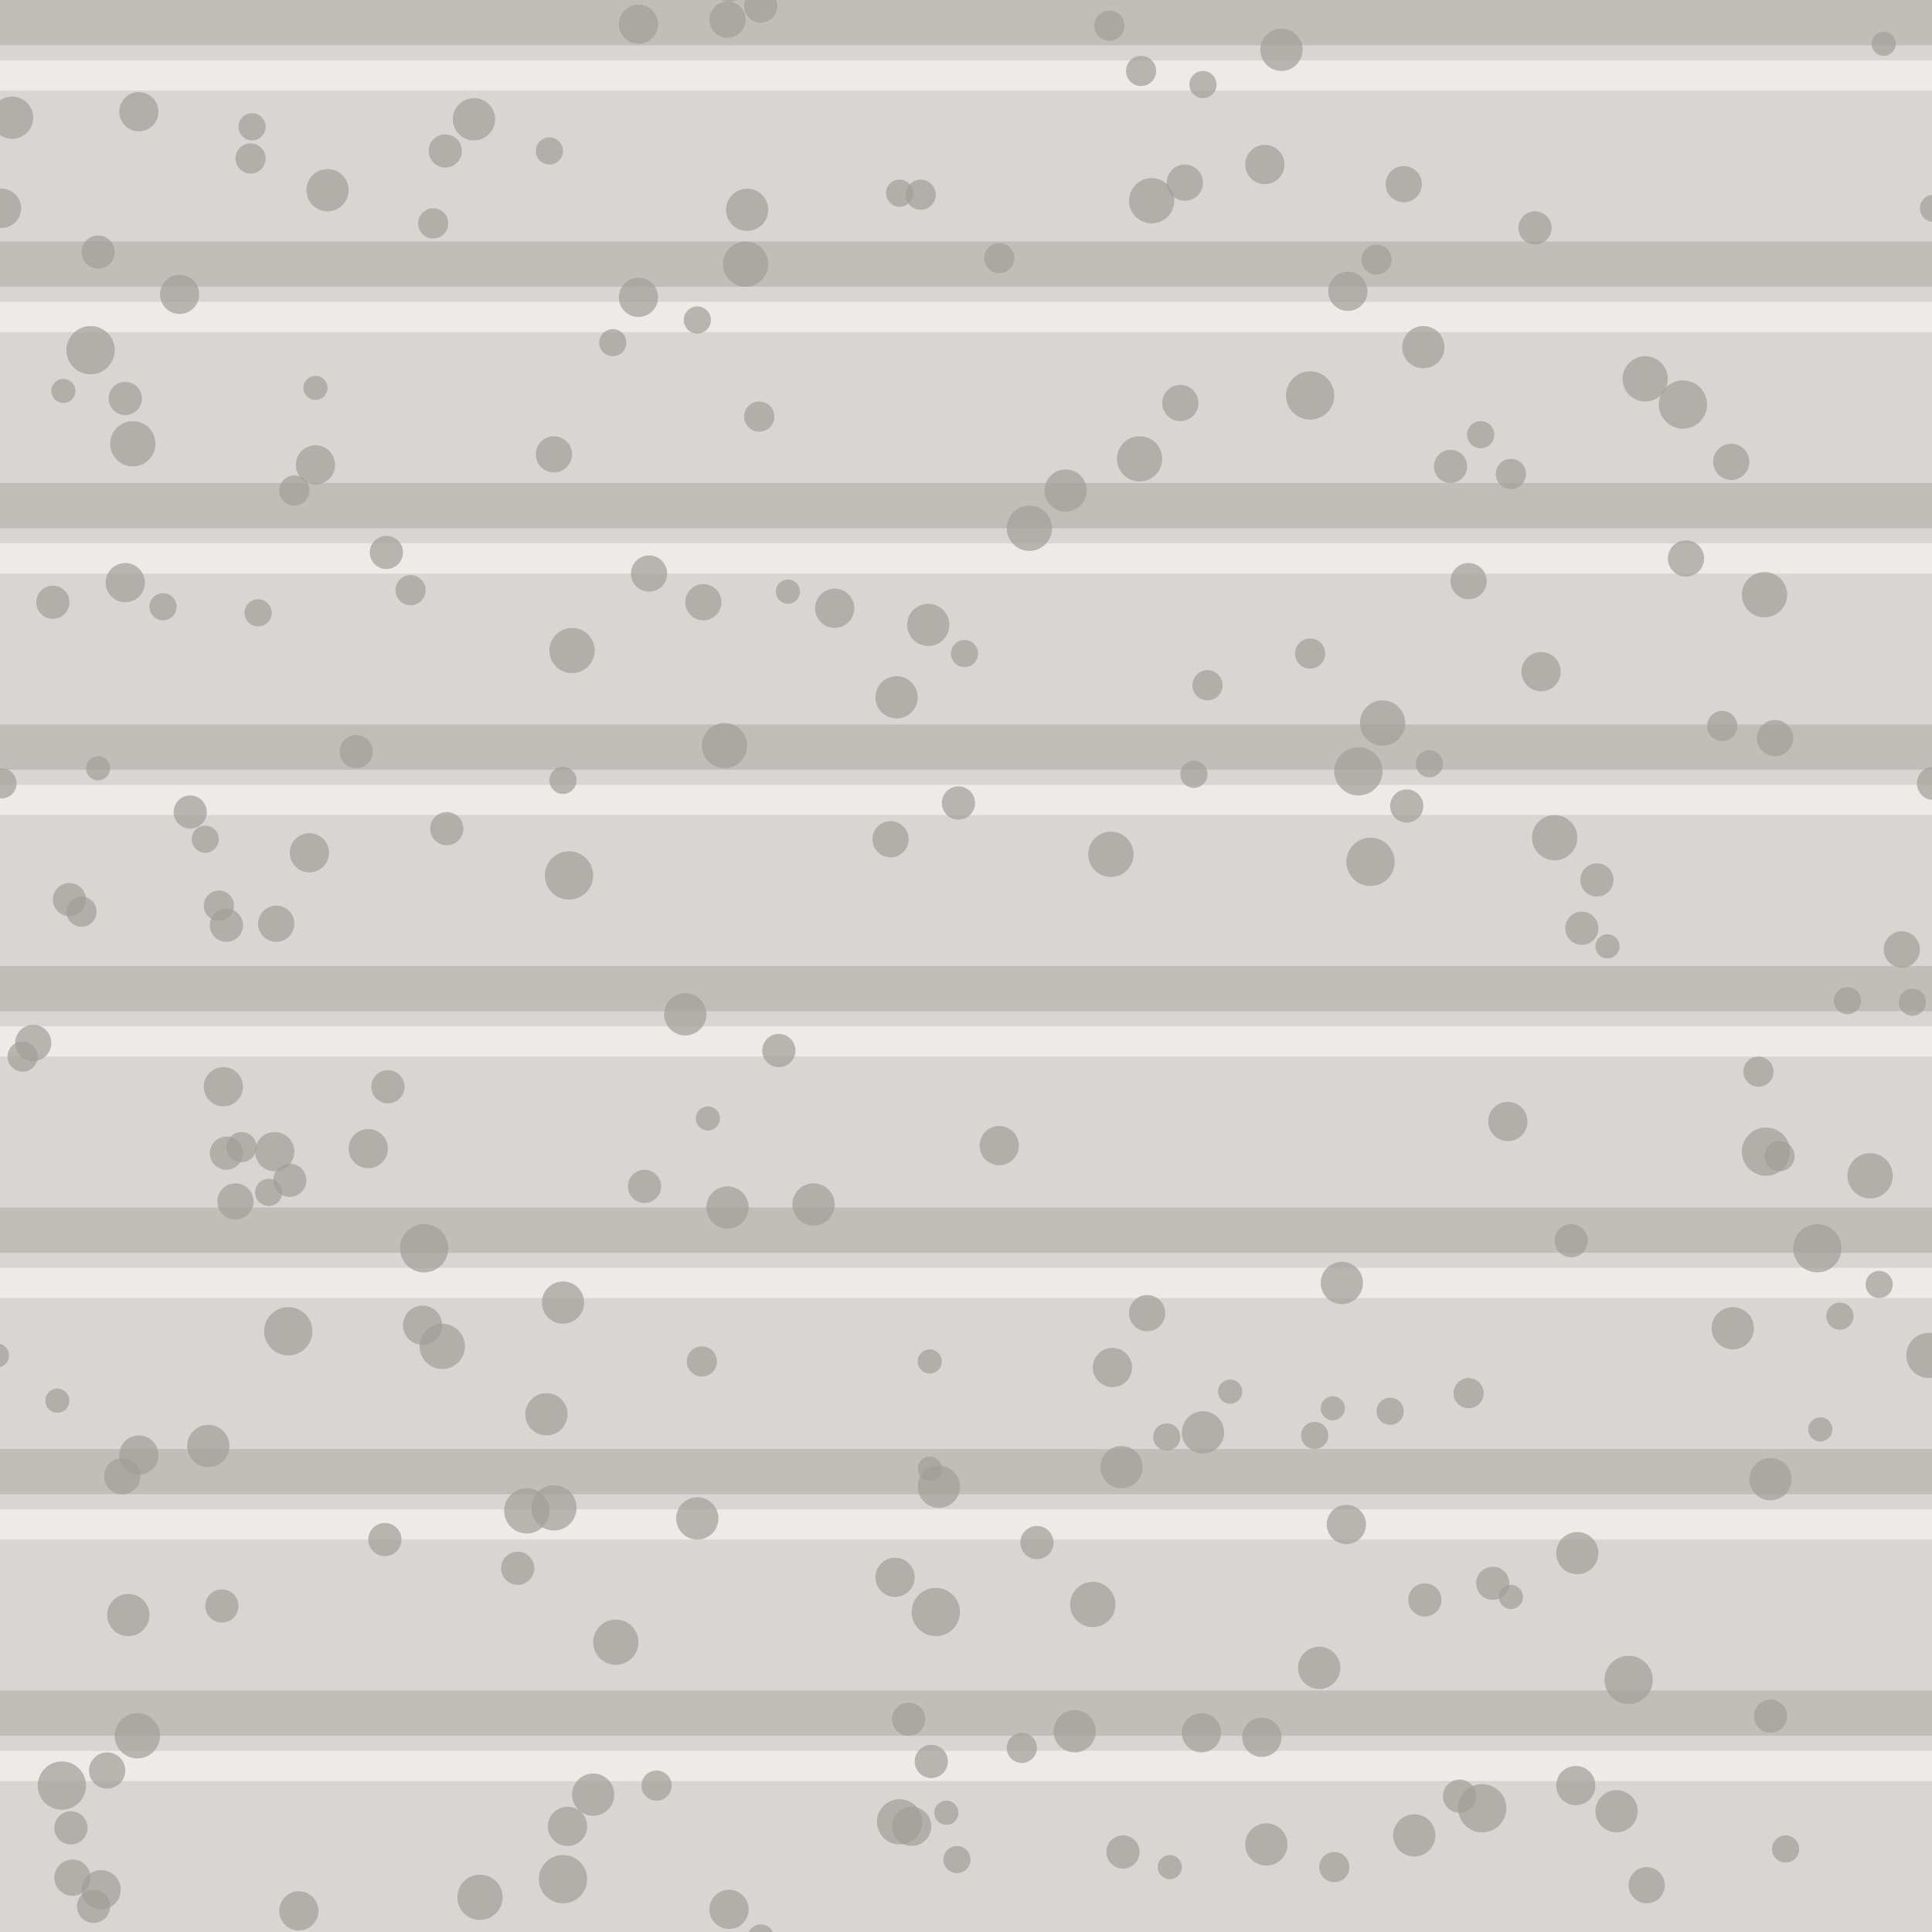
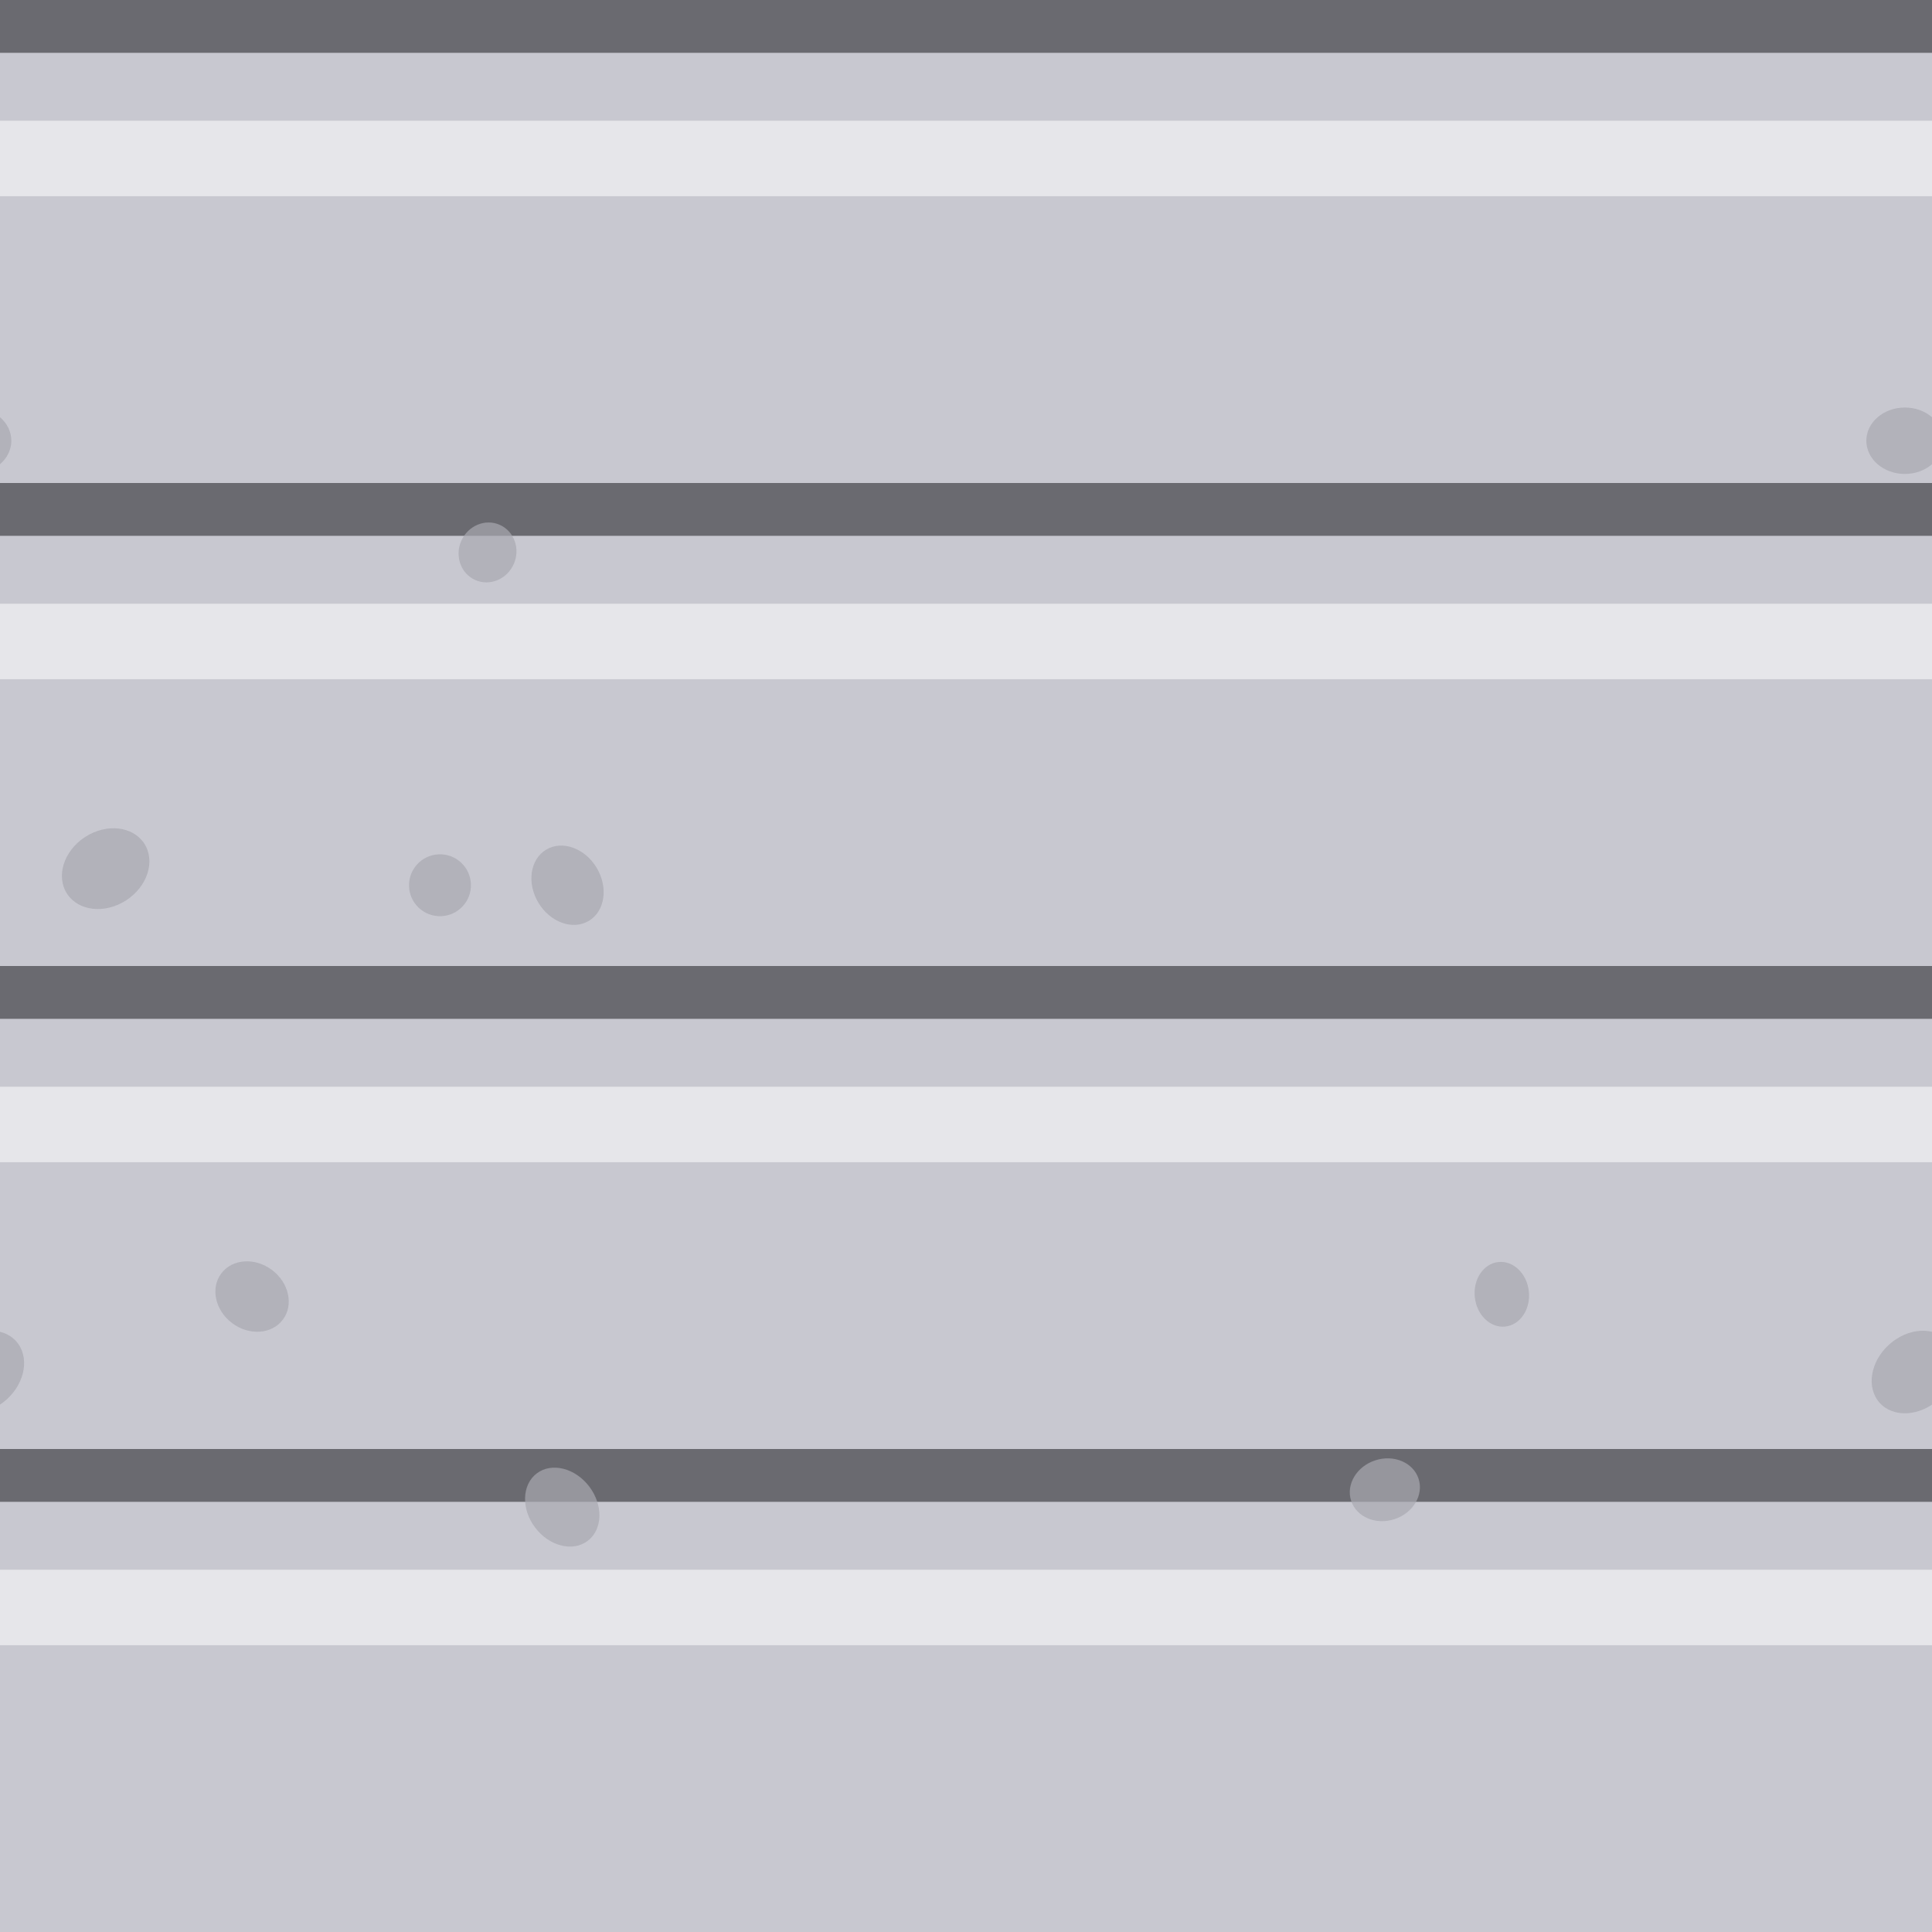
- <svg xmlns="http://www.w3.org/2000/svg" width="128" height="128" viewBox="0 0 128 128">
-   <rect width="128" height="128" fill="#d8d6d2" />
-   <rect x="0" y="0" width="128" height="3" fill="#b0aea8" opacity="0.6" />
-   <rect x="0" y="4" width="128" height="2" fill="#ffffff" opacity="0.5" />
-   <rect x="0" y="16" width="128" height="3" fill="#b0aea8" opacity="0.6" />
-   <rect x="0" y="20" width="128" height="2" fill="#ffffff" opacity="0.5" />
-   <rect x="0" y="32" width="128" height="3" fill="#b0aea8" opacity="0.6" />
-   <rect x="0" y="36" width="128" height="2" fill="#ffffff" opacity="0.5" />
-   <rect x="0" y="48" width="128" height="3" fill="#b0aea8" opacity="0.6" />
-   <rect x="0" y="52" width="128" height="2" fill="#ffffff" opacity="0.5" />
-   <rect x="0" y="64" width="128" height="3" fill="#b0aea8" opacity="0.6" />
-   <rect x="0" y="68" width="128" height="2" fill="#ffffff" opacity="0.5" />
-   <rect x="0" y="80" width="128" height="3" fill="#b0aea8" opacity="0.6" />
-   <rect x="0" y="84" width="128" height="2" fill="#ffffff" opacity="0.5" />
-   <rect x="0" y="96" width="128" height="3" fill="#b0aea8" opacity="0.6" />
-   <rect x="0" y="100" width="128" height="2" fill="#ffffff" opacity="0.5" />
-   <rect x="0" y="112" width="128" height="3" fill="#b0aea8" opacity="0.6" />
-   <rect x="0" y="116" width="128" height="2" fill="#ffffff" opacity="0.5" />
-   <circle cx="79.7" cy="94.9" r="1.4" fill="#a09e98" opacity="0.7" />
-   <circle cx="-7.4" cy="94.7" r="1.5" fill="#a09e98" opacity="0.7" />
-   <circle cx="120.6" cy="94.7" r="0.8" fill="#a09e98" opacity="0.7" />
-   <circle cx="59.6" cy="-7.3" r="1.3" fill="#a09e98" opacity="0.7" />
-   <circle cx="59.6" cy="120.7" r="1.5" fill="#a09e98" opacity="0.7" />
-   <circle cx="14.5" cy="60.0" r="1.0" fill="#a09e98" opacity="0.7" />
-   <circle cx="142.5" cy="60.0" r="1.2" fill="#a09e98" opacity="0.7" />
-   <circle cx="73.5" cy="1.7" r="1.0" fill="#a09e98" opacity="0.7" />
-   <circle cx="73.5" cy="129.7" r="1.0" fill="#a09e98" opacity="0.7" />
-   <circle cx="-10.7" cy="98.0" r="0.9" fill="#a09e98" opacity="0.7" />
-   <circle cx="117.3" cy="98.0" r="1.4" fill="#a09e98" opacity="0.7" />
-   <circle cx="17.8" cy="79.0" r="0.9" fill="#a09e98" opacity="0.7" />
-   <circle cx="145.8" cy="79.0" r="0.8" fill="#a09e98" opacity="0.7" />
-   <circle cx="-16.5" cy="26.8" r="1.0" fill="#a09e98" opacity="0.7" />
-   <circle cx="111.5" cy="26.8" r="1.6" fill="#a09e98" opacity="0.7" />
-   <circle cx="-16.3" cy="37.0" r="1.6" fill="#a09e98" opacity="0.7" />
-   <circle cx="111.7" cy="37.0" r="1.2" fill="#a09e98" opacity="0.7" />
-   <circle cx="86.8" cy="26.2" r="1.6" fill="#a09e98" opacity="0.7" />
-   <circle cx="88.4" cy="-4.3" r="1.5" fill="#a09e98" opacity="0.7" />
-   <circle cx="88.4" cy="123.7" r="1.0" fill="#a09e98" opacity="0.7" />
-   <circle cx="46.2" cy="21.2" r="0.9" fill="#a09e98" opacity="0.7" />
-   <circle cx="8.3" cy="38.6" r="1.3" fill="#a09e98" opacity="0.7" />
-   <circle cx="136.3" cy="38.6" r="0.8" fill="#a09e98" opacity="0.7" />
-   <circle cx="86.8" cy="43.3" r="1.0" fill="#a09e98" opacity="0.7" />
-   <circle cx="104.8" cy="61.5" r="1.1" fill="#a09e98" opacity="0.7" />
-   <circle cx="61.6" cy="90.2" r="0.8" fill="#a09e98" opacity="0.7" />
-   <circle cx="-3.2" cy="2.9" r="1.4" fill="#a09e98" opacity="0.7" />
-   <circle cx="-3.2" cy="130.9" r="1.5" fill="#a09e98" opacity="0.7" />
-   <circle cx="124.8" cy="2.9" r="0.8" fill="#a09e98" opacity="0.7" />
-   <circle cx="124.8" cy="130.9" r="1.4" fill="#a09e98" opacity="0.7" />
-   <circle cx="46.9" cy="74.1" r="0.8" fill="#a09e98" opacity="0.7" />
-   <circle cx="6.0" cy="23.2" r="1.6" fill="#a09e98" opacity="0.7" />
-   <circle cx="134.0" cy="23.2" r="1.0" fill="#a09e98" opacity="0.7" />
-   <circle cx="96.7" cy="-9.0" r="1.6" fill="#a09e98" opacity="0.7" />
-   <circle cx="96.7" cy="119.0" r="1.1" fill="#a09e98" opacity="0.7" />
-   <circle cx="45.4" cy="67.2" r="1.4" fill="#a09e98" opacity="0.7" />
-   <circle cx="13.8" cy="95.8" r="1.4" fill="#a09e98" opacity="0.7" />
-   <circle cx="141.8" cy="95.8" r="1.5" fill="#a09e98" opacity="0.7" />
-   <circle cx="4.7" cy="-6.9" r="0.9" fill="#a09e98" opacity="0.7" />
-   <circle cx="4.7" cy="121.1" r="1.1" fill="#a09e98" opacity="0.7" />
-   <circle cx="132.7" cy="-6.9" r="1.3" fill="#a09e98" opacity="0.7" />
-   <circle cx="132.7" cy="121.1" r="1.5" fill="#a09e98" opacity="0.7" />
-   <circle cx="43.5" cy="-9.7" r="1.2" fill="#a09e98" opacity="0.7" />
-   <circle cx="43.5" cy="118.3" r="1.0" fill="#a09e98" opacity="0.7" />
-   <circle cx="40.6" cy="22.7" r="0.9" fill="#a09e98" opacity="0.7" />
-   <circle cx="19.1" cy="88.2" r="1.6" fill="#a09e98" opacity="0.7" />
-   <circle cx="147.1" cy="88.2" r="0.9" fill="#a09e98" opacity="0.7" />
-   <circle cx="6.2" cy="-1.7" r="1.2" fill="#a09e98" opacity="0.7" />
-   <circle cx="6.2" cy="126.3" r="1.1" fill="#a09e98" opacity="0.7" />
-   <circle cx="134.2" cy="-1.7" r="1.0" fill="#a09e98" opacity="0.7" />
-   <circle cx="134.2" cy="126.3" r="1.3" fill="#a09e98" opacity="0.7" />
-   <circle cx="105.8" cy="58.3" r="1.1" fill="#a09e98" opacity="0.7" />
-   <circle cx="7.1" cy="-10.7" r="0.8" fill="#a09e98" opacity="0.7" />
-   <circle cx="7.1" cy="117.3" r="1.2" fill="#a09e98" opacity="0.7" />
-   <circle cx="135.1" cy="-10.7" r="1.5" fill="#a09e98" opacity="0.7" />
-   <circle cx="135.1" cy="117.3" r="0.9" fill="#a09e98" opacity="0.7" />
-   <circle cx="93.7" cy="-6.4" r="1.3" fill="#a09e98" opacity="0.7" />
-   <circle cx="93.7" cy="121.6" r="1.4" fill="#a09e98" opacity="0.7" />
-   <circle cx="13.6" cy="55.6" r="0.9" fill="#a09e98" opacity="0.7" />
-   <circle cx="141.6" cy="55.6" r="1.5" fill="#a09e98" opacity="0.7" />
-   <circle cx="37.7" cy="58.0" r="1.6" fill="#a09e98" opacity="0.7" />
-   <circle cx="-18.9" cy="-3.1" r="1.2" fill="#a09e98" opacity="0.7" />
-   <circle cx="-18.9" cy="124.9" r="1.2" fill="#a09e98" opacity="0.7" />
-   <circle cx="109.1" cy="-3.1" r="1.4" fill="#a09e98" opacity="0.7" />
-   <circle cx="109.1" cy="124.9" r="1.2" fill="#a09e98" opacity="0.7" />
-   <circle cx="37.3" cy="51.7" r="0.9" fill="#a09e98" opacity="0.7" />
-   <circle cx="48.3" cy="-1.5" r="1.6" fill="#a09e98" opacity="0.7" />
-   <circle cx="48.3" cy="126.5" r="1.3" fill="#a09e98" opacity="0.7" />
-   <circle cx="63.9" cy="43.3" r="0.9" fill="#a09e98" opacity="0.7" />
-   <circle cx="34.9" cy="100.1" r="1.5" fill="#a09e98" opacity="0.7" />
-   <circle cx="46.2" cy="100.6" r="1.4" fill="#a09e98" opacity="0.7" />
-   <circle cx="88.9" cy="85.0" r="1.4" fill="#a09e98" opacity="0.7" />
-   <circle cx="46.5" cy="90.2" r="1.0" fill="#a09e98" opacity="0.7" />
-   <circle cx="62.2" cy="98.5" r="1.4" fill="#a09e98" opacity="0.7" />
-   <circle cx="37.6" cy="-7.0" r="1.3" fill="#a09e98" opacity="0.7" />
-   <circle cx="37.6" cy="121.0" r="1.3" fill="#a09e98" opacity="0.7" />
-   <circle cx="1.5" cy="70.0" r="1.0" fill="#a09e98" opacity="0.7" />
-   <circle cx="129.5" cy="70.0" r="1.3" fill="#a09e98" opacity="0.7" />
-   <circle cx="59.3" cy="104.5" r="1.3" fill="#a09e98" opacity="0.7" />
-   <circle cx="102.1" cy="44.5" r="1.3" fill="#a09e98" opacity="0.7" />
-   <circle cx="94.4" cy="106.0" r="1.1" fill="#a09e98" opacity="0.7" />
-   <circle cx="107.9" cy="-16.7" r="1.4" fill="#a09e98" opacity="0.7" />
-   <circle cx="107.9" cy="111.3" r="1.6" fill="#a09e98" opacity="0.7" />
-   <circle cx="-5.6" cy="66.3" r="1.2" fill="#a09e98" opacity="0.7" />
-   <circle cx="122.4" cy="66.3" r="0.9" fill="#a09e98" opacity="0.7" />
-   <circle cx="107.1" cy="-8.0" r="1.2" fill="#a09e98" opacity="0.7" />
-   <circle cx="107.1" cy="120.0" r="1.4" fill="#a09e98" opacity="0.7" />
-   <circle cx="92.1" cy="93.5" r="0.9" fill="#a09e98" opacity="0.7" />
-   <circle cx="99.9" cy="74.3" r="1.3" fill="#a09e98" opacity="0.7" />
-   <circle cx="53.9" cy="79.8" r="1.4" fill="#a09e98" opacity="0.7" />
-   <circle cx="81.5" cy="92.2" r="0.8" fill="#a09e98" opacity="0.7" />
-   <circle cx="20.5" cy="56.5" r="1.3" fill="#a09e98" opacity="0.7" />
-   <circle cx="28.0" cy="87.8" r="1.3" fill="#a09e98" opacity="0.7" />
-   <circle cx="5.4" cy="60.4" r="1.0" fill="#a09e98" opacity="0.7" />
-   <circle cx="133.4" cy="60.4" r="0.8" fill="#a09e98" opacity="0.7" />
-   <circle cx="17.1" cy="40.6" r="0.9" fill="#a09e98" opacity="0.7" />
-   <circle cx="145.1" cy="40.6" r="1.0" fill="#a09e98" opacity="0.7" />
-   <circle cx="4.6" cy="59.6" r="1.1" fill="#a09e98" opacity="0.7" />
-   <circle cx="132.6" cy="59.6" r="1.3" fill="#a09e98" opacity="0.7" />
-   <circle cx="75.5" cy="30.4" r="1.5" fill="#a09e98" opacity="0.7" />
-   <circle cx="0.1" cy="51.9" r="1.0" fill="#a09e98" opacity="0.7" />
-   <circle cx="128.1" cy="51.9" r="1.1" fill="#a09e98" opacity="0.7" />
-   <circle cx="14.7" cy="106.4" r="1.1" fill="#a09e98" opacity="0.7" />
-   <circle cx="142.7" cy="106.4" r="0.8" fill="#a09e98" opacity="0.7" />
-   <circle cx="78.5" cy="12.1" r="1.2" fill="#a09e98" opacity="0.7" />
-   <circle cx="78.5" cy="140.1" r="1.1" fill="#a09e98" opacity="0.7" />
-   <circle cx="74.4" cy="-5.3" r="1.5" fill="#a09e98" opacity="0.7" />
-   <circle cx="74.4" cy="122.7" r="1.1" fill="#a09e98" opacity="0.7" />
-   <circle cx="104.1" cy="82.2" r="1.1" fill="#a09e98" opacity="0.7" />
-   <circle cx="18.2" cy="76.3" r="1.3" fill="#a09e98" opacity="0.7" />
-   <circle cx="146.2" cy="76.3" r="1.6" fill="#a09e98" opacity="0.7" />
-   <circle cx="-4.1" cy="77.9" r="1.1" fill="#a09e98" opacity="0.7" />
-   <circle cx="123.9" cy="77.9" r="1.5" fill="#a09e98" opacity="0.7" />
-   <circle cx="0.1" cy="13.8" r="1.3" fill="#a09e98" opacity="0.7" />
-   <circle cx="0.1" cy="141.8" r="1.3" fill="#a09e98" opacity="0.7" />
-   <circle cx="128.1" cy="13.8" r="0.9" fill="#a09e98" opacity="0.7" />
-   <circle cx="128.1" cy="141.8" r="1.3" fill="#a09e98" opacity="0.7" />
-   <circle cx="-13.9" cy="48.1" r="1.1" fill="#a09e98" opacity="0.7" />
-   <circle cx="114.1" cy="48.1" r="1.0" fill="#a09e98" opacity="0.7" />
-   <circle cx="37.3" cy="-3.5" r="1.1" fill="#a09e98" opacity="0.7" />
-   <circle cx="37.3" cy="124.5" r="1.6" fill="#a09e98" opacity="0.7" />
-   <circle cx="-11.0" cy="76.3" r="1.0" fill="#a09e98" opacity="0.7" />
-   <circle cx="117.0" cy="76.3" r="1.6" fill="#a09e98" opacity="0.7" />
-   <circle cx="63.5" cy="53.2" r="1.1" fill="#a09e98" opacity="0.7" />
-   <circle cx="-2.0" cy="62.9" r="1.0" fill="#a09e98" opacity="0.7" />
-   <circle cx="126.0" cy="62.9" r="1.2" fill="#a09e98" opacity="0.7" />
-   <circle cx="15.6" cy="79.6" r="1.2" fill="#a09e98" opacity="0.7" />
-   <circle cx="143.6" cy="79.6" r="1.0" fill="#a09e98" opacity="0.7" />
-   <circle cx="100.1" cy="105.8" r="0.8" fill="#a09e98" opacity="0.7" />
-   <circle cx="68.2" cy="35.0" r="1.5" fill="#a09e98" opacity="0.7" />
-   <circle cx="100.1" cy="31.4" r="1.0" fill="#a09e98" opacity="0.7" />
-   <circle cx="19.8" cy="-1.4" r="1.0" fill="#a09e98" opacity="0.7" />
-   <circle cx="19.8" cy="126.6" r="1.3" fill="#a09e98" opacity="0.7" />
-   <circle cx="147.8" cy="-1.4" r="1.2" fill="#a09e98" opacity="0.7" />
-   <circle cx="147.8" cy="126.6" r="1.3" fill="#a09e98" opacity="0.7" />
-   <circle cx="77.3" cy="95.2" r="0.9" fill="#a09e98" opacity="0.7" />
-   <circle cx="97.3" cy="38.5" r="1.2" fill="#a09e98" opacity="0.7" />
-   <circle cx="43.0" cy="38.0" r="1.2" fill="#a09e98" opacity="0.7" />
-   <circle cx="59.4" cy="46.2" r="1.4" fill="#a09e98" opacity="0.7" />
-   <circle cx="75.6" cy="4.7" r="1.0" fill="#a09e98" opacity="0.7" />
-   <circle cx="75.6" cy="132.7" r="1.2" fill="#a09e98" opacity="0.7" />
-   <circle cx="-10.7" cy="-14.3" r="1.2" fill="#a09e98" opacity="0.7" />
-   <circle cx="-10.7" cy="113.7" r="0.8" fill="#a09e98" opacity="0.7" />
-   <circle cx="117.3" cy="-14.3" r="1.4" fill="#a09e98" opacity="0.7" />
-   <circle cx="117.3" cy="113.7" r="1.1" fill="#a09e98" opacity="0.7" />
-   <circle cx="73.7" cy="90.6" r="1.3" fill="#a09e98" opacity="0.7" />
-   <circle cx="61.7" cy="-11.3" r="1.1" fill="#a09e98" opacity="0.7" />
-   <circle cx="61.7" cy="116.7" r="1.1" fill="#a09e98" opacity="0.7" />
-   <circle cx="-19.0" cy="25.1" r="1.0" fill="#a09e98" opacity="0.7" />
-   <circle cx="109.0" cy="25.1" r="1.5" fill="#a09e98" opacity="0.7" />
-   <circle cx="8.5" cy="107.0" r="1.4" fill="#a09e98" opacity="0.7" />
-   <circle cx="136.5" cy="107.0" r="1.1" fill="#a09e98" opacity="0.7" />
-   <circle cx="36.7" cy="99.9" r="1.5" fill="#a09e98" opacity="0.7" />
-   <circle cx="18.3" cy="61.2" r="1.2" fill="#a09e98" opacity="0.7" />
-   <circle cx="146.3" cy="61.2" r="1.2" fill="#a09e98" opacity="0.7" />
-   <circle cx="42.3" cy="19.7" r="1.3" fill="#a09e98" opacity="0.7" />
-   <circle cx="42.3" cy="147.7" r="1.4" fill="#a09e98" opacity="0.7" />
-   <circle cx="8.8" cy="29.4" r="1.5" fill="#a09e98" opacity="0.7" />
-   <circle cx="136.8" cy="29.4" r="1.4" fill="#a09e98" opacity="0.7" />
-   <circle cx="84.9" cy="3.3" r="1.4" fill="#a09e98" opacity="0.7" />
-   <circle cx="84.9" cy="131.3" r="1.6" fill="#a09e98" opacity="0.7" />
-   <circle cx="-0.2" cy="89.8" r="0.8" fill="#a09e98" opacity="0.7" />
-   <circle cx="127.8" cy="89.8" r="1.5" fill="#a09e98" opacity="0.7" />
-   <circle cx="28.1" cy="82.7" r="1.6" fill="#a09e98" opacity="0.7" />
-   <circle cx="91.2" cy="17.2" r="1.0" fill="#a09e98" opacity="0.7" />
-   <circle cx="91.2" cy="145.2" r="1.5" fill="#a09e98" opacity="0.7" />
-   <circle cx="19.2" cy="78.2" r="1.1" fill="#a09e98" opacity="0.7" />
-   <circle cx="147.2" cy="78.2" r="0.9" fill="#a09e98" opacity="0.7" />
-   <circle cx="79.7" cy="5.6" r="0.9" fill="#a09e98" opacity="0.7" />
-   <circle cx="79.7" cy="133.6" r="1.1" fill="#a09e98" opacity="0.7" />
-   <circle cx="9.2" cy="7.4" r="1.3" fill="#a09e98" opacity="0.7" />
-   <circle cx="9.2" cy="135.4" r="1.4" fill="#a09e98" opacity="0.7" />
-   <circle cx="137.2" cy="7.4" r="1.5" fill="#a09e98" opacity="0.7" />
-   <circle cx="137.2" cy="135.4" r="0.9" fill="#a09e98" opacity="0.7" />
-   <circle cx="55.3" cy="40.3" r="1.3" fill="#a09e98" opacity="0.7" />
-   <circle cx="62.7" cy="-7.9" r="1.1" fill="#a09e98" opacity="0.7" />
-   <circle cx="62.7" cy="120.1" r="0.8" fill="#a09e98" opacity="0.7" />
-   <circle cx="89.3" cy="19.3" r="1.3" fill="#a09e98" opacity="0.7" />
-   <circle cx="89.3" cy="147.3" r="1.2" fill="#a09e98" opacity="0.7" />
-   <circle cx="-11.5" cy="71.0" r="1.3" fill="#a09e98" opacity="0.7" />
-   <circle cx="116.5" cy="71.0" r="1.0" fill="#a09e98" opacity="0.7" />
-   <circle cx="70.6" cy="32.5" r="1.4" fill="#a09e98" opacity="0.7" />
-   <circle cx="66.2" cy="17.1" r="1.0" fill="#a09e98" opacity="0.7" />
-   <circle cx="66.2" cy="145.1" r="1.1" fill="#a09e98" opacity="0.7" />
-   <circle cx="94.3" cy="23.0" r="1.4" fill="#a09e98" opacity="0.7" />
-   <circle cx="83.8" cy="10.9" r="1.3" fill="#a09e98" opacity="0.7" />
-   <circle cx="83.8" cy="138.9" r="0.9" fill="#a09e98" opacity="0.7" />
-   <circle cx="16.0" cy="76.0" r="1.0" fill="#a09e98" opacity="0.7" />
-   <circle cx="144.0" cy="76.0" r="1.5" fill="#a09e98" opacity="0.7" />
-   <circle cx="61.5" cy="41.4" r="1.4" fill="#a09e98" opacity="0.7" />
-   <circle cx="3.8" cy="92.8" r="0.8" fill="#a09e98" opacity="0.7" />
-   <circle cx="131.8" cy="92.8" r="0.9" fill="#a09e98" opacity="0.7" />
-   <circle cx="-6.1" cy="87.2" r="1.0" fill="#a09e98" opacity="0.7" />
-   <circle cx="121.9" cy="87.2" r="0.9" fill="#a09e98" opacity="0.7" />
-   <circle cx="-3.5" cy="85.1" r="1.5" fill="#a09e98" opacity="0.7" />
-   <circle cx="124.5" cy="85.1" r="0.9" fill="#a09e98" opacity="0.7" />
-   <circle cx="80.0" cy="45.4" r="1.0" fill="#a09e98" opacity="0.7" />
-   <circle cx="42.7" cy="78.6" r="1.1" fill="#a09e98" opacity="0.7" />
-   <circle cx="49.4" cy="17.5" r="1.5" fill="#a09e98" opacity="0.7" />
-   <circle cx="49.4" cy="145.5" r="1.3" fill="#a09e98" opacity="0.7" />
-   <circle cx="103.0" cy="55.5" r="1.5" fill="#a09e98" opacity="0.7" />
-   <circle cx="66.2" cy="75.9" r="1.3" fill="#a09e98" opacity="0.7" />
-   <circle cx="94.7" cy="50.6" r="0.9" fill="#a09e98" opacity="0.7" />
-   <circle cx="4.2" cy="25.9" r="0.8" fill="#a09e98" opacity="0.7" />
-   <circle cx="132.2" cy="25.9" r="1.5" fill="#a09e98" opacity="0.7" />
-   <circle cx="61.6" cy="97.3" r="0.8" fill="#a09e98" opacity="0.7" />
-   <circle cx="60.2" cy="-14.1" r="1.3" fill="#a09e98" opacity="0.7" />
-   <circle cx="60.2" cy="113.9" r="1.1" fill="#a09e98" opacity="0.7" />
-   <circle cx="59.6" cy="12.8" r="0.9" fill="#a09e98" opacity="0.7" />
-   <circle cx="59.6" cy="140.8" r="0.9" fill="#a09e98" opacity="0.7" />
-   <circle cx="48.0" cy="49.4" r="1.5" fill="#a09e98" opacity="0.7" />
-   <circle cx="19.5" cy="32.5" r="1.0" fill="#a09e98" opacity="0.7" />
-   <circle cx="147.5" cy="32.5" r="0.9" fill="#a09e98" opacity="0.7" />
-   <circle cx="36.7" cy="30.1" r="1.2" fill="#a09e98" opacity="0.7" />
-   <circle cx="4.1" cy="-9.7" r="1.1" fill="#a09e98" opacity="0.7" />
-   <circle cx="4.1" cy="118.3" r="1.6" fill="#a09e98" opacity="0.7" />
-   <circle cx="132.1" cy="-9.7" r="1.4" fill="#a09e98" opacity="0.7" />
-   <circle cx="132.1" cy="118.3" r="1.3" fill="#a09e98" opacity="0.7" />
-   <circle cx="60.4" cy="-7.0" r="0.9" fill="#a09e98" opacity="0.7" />
-   <circle cx="60.4" cy="121.0" r="1.3" fill="#a09e98" opacity="0.7" />
-   <circle cx="37.3" cy="86.3" r="1.4" fill="#a09e98" opacity="0.7" />
-   <circle cx="20.9" cy="25.7" r="0.8" fill="#a09e98" opacity="0.7" />
-   <circle cx="29.5" cy="10.0" r="1.1" fill="#a09e98" opacity="0.7" />
-   <circle cx="29.5" cy="138.0" r="1.6" fill="#a09e98" opacity="0.7" />
-   <circle cx="46.6" cy="39.9" r="1.2" fill="#a09e98" opacity="0.7" />
-   <circle cx="36.2" cy="93.7" r="1.4" fill="#a09e98" opacity="0.7" />
-   <circle cx="20.9" cy="30.8" r="1.3" fill="#a09e98" opacity="0.7" />
-   <circle cx="-7.6" cy="82.7" r="1.1" fill="#a09e98" opacity="0.7" />
-   <circle cx="120.4" cy="82.7" r="1.6" fill="#a09e98" opacity="0.7" />
-   <circle cx="0.8" cy="7.8" r="1.4" fill="#a09e98" opacity="0.7" />
-   <circle cx="0.8" cy="135.8" r="1.1" fill="#a09e98" opacity="0.7" />
-   <circle cx="128.8" cy="7.8" r="0.8" fill="#a09e98" opacity="0.7" />
-   <circle cx="128.8" cy="135.8" r="1.2" fill="#a09e98" opacity="0.7" />
-   <circle cx="-1.3" cy="66.4" r="1.1" fill="#a09e98" opacity="0.7" />
-   <circle cx="126.7" cy="66.4" r="0.9" fill="#a09e98" opacity="0.7" />
-   <circle cx="9.1" cy="-13.0" r="1.2" fill="#a09e98" opacity="0.7" />
-   <circle cx="9.1" cy="115.0" r="1.5" fill="#a09e98" opacity="0.7" />
-   <circle cx="137.1" cy="-13.0" r="0.8" fill="#a09e98" opacity="0.7" />
-   <circle cx="137.1" cy="115.0" r="1.0" fill="#a09e98" opacity="0.7" />
-   <circle cx="6.5" cy="50.9" r="0.8" fill="#a09e98" opacity="0.7" />
-   <circle cx="134.5" cy="50.9" r="1.0" fill="#a09e98" opacity="0.7" />
-   <circle cx="52.2" cy="39.2" r="0.8" fill="#a09e98" opacity="0.7" />
-   <circle cx="4.8" cy="-3.6" r="0.9" fill="#a09e98" opacity="0.7" />
-   <circle cx="4.8" cy="124.4" r="1.2" fill="#a09e98" opacity="0.7" />
-   <circle cx="132.8" cy="-3.6" r="1.1" fill="#a09e98" opacity="0.7" />
-   <circle cx="132.8" cy="124.4" r="1.2" fill="#a09e98" opacity="0.7" />
-   <circle cx="10.8" cy="40.2" r="0.9" fill="#a09e98" opacity="0.7" />
-   <circle cx="138.8" cy="40.2" r="1.2" fill="#a09e98" opacity="0.7" />
-   <circle cx="-10.1" cy="76.6" r="1.5" fill="#a09e98" opacity="0.7" />
-   <circle cx="117.9" cy="76.6" r="1.0" fill="#a09e98" opacity="0.7" />
-   <circle cx="2.2" cy="69.1" r="1.2" fill="#a09e98" opacity="0.7" />
-   <circle cx="130.2" cy="69.1" r="1.3" fill="#a09e98" opacity="0.7" />
-   <circle cx="48.2" cy="80.0" r="1.4" fill="#a09e98" opacity="0.7" />
-   <circle cx="-11.1" cy="39.4" r="1.2" fill="#a09e98" opacity="0.7" />
-   <circle cx="116.9" cy="39.4" r="1.5" fill="#a09e98" opacity="0.7" />
-   <circle cx="28.7" cy="14.8" r="1.0" fill="#a09e98" opacity="0.7" />
-   <circle cx="28.7" cy="142.8" r="0.9" fill="#a09e98" opacity="0.7" />
-   <circle cx="98.9" cy="104.9" r="1.1" fill="#a09e98" opacity="0.7" />
-   <circle cx="16.6" cy="10.5" r="1.0" fill="#a09e98" opacity="0.7" />
-   <circle cx="16.6" cy="138.5" r="0.9" fill="#a09e98" opacity="0.7" />
-   <circle cx="144.6" cy="10.5" r="1.1" fill="#a09e98" opacity="0.7" />
-   <circle cx="144.6" cy="138.5" r="1.3" fill="#a09e98" opacity="0.7" />
-   <circle cx="31.4" cy="7.9" r="1.4" fill="#a09e98" opacity="0.7" />
-   <circle cx="31.4" cy="135.9" r="0.8" fill="#a09e98" opacity="0.7" />
-   <circle cx="25.6" cy="36.6" r="1.1" fill="#a09e98" opacity="0.7" />
-   <circle cx="12.6" cy="53.8" r="1.1" fill="#a09e98" opacity="0.7" />
-   <circle cx="140.6" cy="53.8" r="1.4" fill="#a09e98" opacity="0.7" />
-   <circle cx="71.2" cy="-13.3" r="1.3" fill="#a09e98" opacity="0.7" />
-   <circle cx="71.2" cy="114.7" r="1.4" fill="#a09e98" opacity="0.7" />
-   <circle cx="73.6" cy="56.6" r="1.5" fill="#a09e98" opacity="0.7" />
-   <circle cx="83.9" cy="-5.8" r="1.4" fill="#a09e98" opacity="0.7" />
-   <circle cx="83.9" cy="122.2" r="1.4" fill="#a09e98" opacity="0.7" />
-   <circle cx="34.3" cy="103.9" r="1.1" fill="#a09e98" opacity="0.7" />
-   <circle cx="16.7" cy="8.4" r="0.9" fill="#a09e98" opacity="0.7" />
-   <circle cx="16.7" cy="136.4" r="1.0" fill="#a09e98" opacity="0.7" />
-   <circle cx="144.7" cy="8.4" r="1.3" fill="#a09e98" opacity="0.7" />
-   <circle cx="144.7" cy="136.4" r="1.0" fill="#a09e98" opacity="0.7" />
-   <circle cx="8.1" cy="97.8" r="1.2" fill="#a09e98" opacity="0.7" />
-   <circle cx="136.1" cy="97.8" r="0.8" fill="#a09e98" opacity="0.7" />
-   <circle cx="6.5" cy="16.7" r="1.1" fill="#a09e98" opacity="0.7" />
-   <circle cx="6.5" cy="144.7" r="1.5" fill="#a09e98" opacity="0.7" />
-   <circle cx="134.5" cy="16.7" r="1.6" fill="#a09e98" opacity="0.7" />
-   <circle cx="134.5" cy="144.7" r="1.3" fill="#a09e98" opacity="0.7" />
-   <circle cx="29.6" cy="54.9" r="1.1" fill="#a09e98" opacity="0.7" />
-   <circle cx="42.3" cy="1.6" r="1.3" fill="#a09e98" opacity="0.7" />
-   <circle cx="42.3" cy="129.6" r="1.5" fill="#a09e98" opacity="0.7" />
-   <circle cx="93.0" cy="12.2" r="1.2" fill="#a09e98" opacity="0.7" />
-   <circle cx="93.0" cy="140.2" r="0.9" fill="#a09e98" opacity="0.7" />
-   <circle cx="90.8" cy="57.1" r="1.6" fill="#a09e98" opacity="0.7" />
-   <circle cx="101.7" cy="15.1" r="1.1" fill="#a09e98" opacity="0.7" />
-   <circle cx="101.7" cy="143.1" r="1.5" fill="#a09e98" opacity="0.7" />
-   <circle cx="59.0" cy="55.6" r="1.2" fill="#a09e98" opacity="0.7" />
-   <circle cx="98.2" cy="-8.2" r="1.2" fill="#a09e98" opacity="0.7" />
-   <circle cx="98.2" cy="119.8" r="1.6" fill="#a09e98" opacity="0.7" />
-   <circle cx="76.3" cy="13.3" r="1.5" fill="#a09e98" opacity="0.7" />
-   <circle cx="76.3" cy="141.3" r="1.1" fill="#a09e98" opacity="0.7" />
-   <circle cx="6.7" cy="-2.8" r="0.8" fill="#a09e98" opacity="0.7" />
-   <circle cx="6.7" cy="125.2" r="1.3" fill="#a09e98" opacity="0.7" />
-   <circle cx="134.7" cy="-2.8" r="1.2" fill="#a09e98" opacity="0.7" />
-   <circle cx="134.7" cy="125.2" r="1.5" fill="#a09e98" opacity="0.7" />
-   <circle cx="50.3" cy="27.6" r="1.0" fill="#a09e98" opacity="0.7" />
-   <circle cx="25.7" cy="72.0" r="1.1" fill="#a09e98" opacity="0.7" />
-   <circle cx="96.1" cy="30.9" r="1.1" fill="#a09e98" opacity="0.7" />
-   <circle cx="31.8" cy="-2.3" r="1.5" fill="#a09e98" opacity="0.7" />
-   <circle cx="31.8" cy="125.7" r="1.5" fill="#a09e98" opacity="0.7" />
-   <circle cx="79.1" cy="51.3" r="0.9" fill="#a09e98" opacity="0.7" />
-   <circle cx="106.5" cy="62.7" r="0.8" fill="#a09e98" opacity="0.7" />
-   <circle cx="21.7" cy="12.6" r="1.4" fill="#a09e98" opacity="0.7" />
-   <circle cx="21.7" cy="140.6" r="1.5" fill="#a09e98" opacity="0.7" />
-   <circle cx="25.5" cy="102.0" r="1.1" fill="#a09e98" opacity="0.7" />
-   <circle cx="87.4" cy="-17.5" r="1.3" fill="#a09e98" opacity="0.7" />
-   <circle cx="87.4" cy="110.5" r="1.4" fill="#a09e98" opacity="0.7" />
-   <circle cx="48.2" cy="1.3" r="1.2" fill="#a09e98" opacity="0.7" />
-   <circle cx="48.2" cy="129.3" r="1.3" fill="#a09e98" opacity="0.7" />
-   <circle cx="23.6" cy="49.8" r="1.1" fill="#a09e98" opacity="0.7" />
-   <circle cx="3.5" cy="39.9" r="1.1" fill="#a09e98" opacity="0.7" />
-   <circle cx="131.5" cy="39.9" r="1.2" fill="#a09e98" opacity="0.7" />
-   <circle cx="90.0" cy="51.1" r="1.6" fill="#a09e98" opacity="0.7" />
-   <circle cx="104.4" cy="-9.7" r="1.4" fill="#a09e98" opacity="0.7" />
-   <circle cx="104.4" cy="118.3" r="1.3" fill="#a09e98" opacity="0.7" />
-   <circle cx="68.7" cy="102.2" r="1.1" fill="#a09e98" opacity="0.7" />
-   <circle cx="76.0" cy="87.0" r="1.2" fill="#a09e98" opacity="0.7" />
-   <circle cx="36.4" cy="10.0" r="0.9" fill="#a09e98" opacity="0.7" />
-   <circle cx="36.4" cy="138.0" r="1.1" fill="#a09e98" opacity="0.7" />
-   <circle cx="74.3" cy="97.2" r="1.4" fill="#a09e98" opacity="0.7" />
-   <circle cx="39.3" cy="-9.1" r="1.0" fill="#a09e98" opacity="0.7" />
-   <circle cx="39.3" cy="118.9" r="1.4" fill="#a09e98" opacity="0.7" />
-   <circle cx="9.2" cy="96.4" r="1.3" fill="#a09e98" opacity="0.7" />
-   <circle cx="137.2" cy="96.4" r="1.6" fill="#a09e98" opacity="0.7" />
-   <circle cx="-13.2" cy="88.0" r="1.5" fill="#a09e98" opacity="0.7" />
-   <circle cx="114.8" cy="88.0" r="1.4" fill="#a09e98" opacity="0.7" />
-   <circle cx="78.2" cy="26.7" r="1.2" fill="#a09e98" opacity="0.7" />
-   <circle cx="-13.3" cy="30.6" r="1.6" fill="#a09e98" opacity="0.7" />
-   <circle cx="114.7" cy="30.6" r="1.2" fill="#a09e98" opacity="0.7" />
-   <circle cx="50.4" cy="0.4" r="1.1" fill="#a09e98" opacity="0.7" />
-   <circle cx="50.4" cy="128.4" r="0.9" fill="#a09e98" opacity="0.7" />
-   <circle cx="83.6" cy="-12.9" r="1.5" fill="#a09e98" opacity="0.7" />
-   <circle cx="83.6" cy="115.1" r="1.3" fill="#a09e98" opacity="0.7" />
-   <circle cx="49.5" cy="13.9" r="1.4" fill="#a09e98" opacity="0.7" />
-   <circle cx="49.5" cy="141.9" r="1.2" fill="#a09e98" opacity="0.7" />
-   <circle cx="91.6" cy="47.9" r="1.5" fill="#a09e98" opacity="0.7" />
-   <circle cx="27.2" cy="39.1" r="1.0" fill="#a09e98" opacity="0.7" />
-   <circle cx="79.6" cy="-13.2" r="0.9" fill="#a09e98" opacity="0.7" />
-   <circle cx="79.6" cy="114.8" r="1.3" fill="#a09e98" opacity="0.7" />
-   <circle cx="98.1" cy="28.8" r="0.9" fill="#a09e98" opacity="0.7" />
-   <circle cx="72.4" cy="106.3" r="1.5" fill="#a09e98" opacity="0.7" />
-   <circle cx="93.2" cy="53.4" r="1.1" fill="#a09e98" opacity="0.7" />
-   <circle cx="67.7" cy="-12.2" r="1.0" fill="#a09e98" opacity="0.7" />
-   <circle cx="67.7" cy="115.8" r="1.0" fill="#a09e98" opacity="0.7" />
-   <circle cx="77.5" cy="-4.3" r="0.9" fill="#a09e98" opacity="0.7" />
-   <circle cx="77.5" cy="123.7" r="0.8" fill="#a09e98" opacity="0.7" />
-   <circle cx="14.8" cy="72.0" r="1.3" fill="#a09e98" opacity="0.7" />
-   <circle cx="142.8" cy="72.0" r="0.9" fill="#a09e98" opacity="0.7" />
-   <circle cx="24.4" cy="76.1" r="1.3" fill="#a09e98" opacity="0.7" />
-   <circle cx="88.3" cy="93.3" r="0.8" fill="#a09e98" opacity="0.7" />
-   <circle cx="62.0" cy="106.8" r="1.6" fill="#a09e98" opacity="0.7" />
-   <circle cx="40.8" cy="-19.2" r="1.3" fill="#a09e98" opacity="0.7" />
-   <circle cx="40.8" cy="108.8" r="1.5" fill="#a09e98" opacity="0.7" />
-   <circle cx="29.3" cy="89.2" r="1.5" fill="#a09e98" opacity="0.7" />
-   <circle cx="61.0" cy="12.9" r="1.0" fill="#a09e98" opacity="0.7" />
-   <circle cx="61.0" cy="140.9" r="0.9" fill="#a09e98" opacity="0.7" />
-   <circle cx="11.9" cy="19.5" r="1.3" fill="#a09e98" opacity="0.7" />
-   <circle cx="11.9" cy="147.5" r="0.9" fill="#a09e98" opacity="0.7" />
-   <circle cx="139.9" cy="19.5" r="1.4" fill="#a09e98" opacity="0.7" />
-   <circle cx="139.9" cy="147.5" r="1.4" fill="#a09e98" opacity="0.7" />
-   <circle cx="104.5" cy="102.9" r="1.4" fill="#a09e98" opacity="0.7" />
-   <circle cx="-9.7" cy="-5.5" r="1.3" fill="#a09e98" opacity="0.7" />
-   <circle cx="-9.7" cy="122.5" r="1.6" fill="#a09e98" opacity="0.7" />
-   <circle cx="118.3" cy="-5.5" r="0.9" fill="#a09e98" opacity="0.7" />
-   <circle cx="118.3" cy="122.5" r="0.9" fill="#a09e98" opacity="0.7" />
-   <circle cx="8.3" cy="26.4" r="1.1" fill="#a09e98" opacity="0.7" />
-   <circle cx="136.3" cy="26.4" r="1.2" fill="#a09e98" opacity="0.7" />
-   <circle cx="87.1" cy="95.1" r="0.9" fill="#a09e98" opacity="0.7" />
-   <circle cx="51.6" cy="69.6" r="1.1" fill="#a09e98" opacity="0.7" />
-   <circle cx="15.0" cy="76.4" r="1.1" fill="#a09e98" opacity="0.7" />
-   <circle cx="143.0" cy="76.4" r="1.3" fill="#a09e98" opacity="0.7" />
-   <circle cx="63.4" cy="-4.8" r="1.6" fill="#a09e98" opacity="0.7" />
-   <circle cx="63.4" cy="123.2" r="0.9" fill="#a09e98" opacity="0.7" />
-   <circle cx="97.3" cy="92.3" r="1.0" fill="#a09e98" opacity="0.7" />
-   <circle cx="15.0" cy="61.3" r="1.1" fill="#a09e98" opacity="0.7" />
-   <circle cx="143.0" cy="61.3" r="1.4" fill="#a09e98" opacity="0.7" />
-   <circle cx="-10.4" cy="48.9" r="1.0" fill="#a09e98" opacity="0.7" />
-   <circle cx="117.6" cy="48.9" r="1.2" fill="#a09e98" opacity="0.7" />
-   <circle cx="89.2" cy="101.0" r="1.3" fill="#a09e98" opacity="0.7" />
-   <circle cx="37.9" cy="43.1" r="1.5" fill="#a09e98" opacity="0.7" />
+ <svg xmlns="http://www.w3.org/2000/svg" width="256" height="256" viewBox="0 0 256 256">
+   <rect width="256" height="256" fill="#c8c8d0" />
+   <rect x="0" y="0" width="256" height="7" fill="#6a6a70" />
+   <rect x="0" y="16" width="256" height="10" fill="#ffffff" opacity="0.55" />
+   <rect x="0" y="64" width="256" height="7" fill="#6a6a70" />
+   <rect x="0" y="80" width="256" height="10" fill="#ffffff" opacity="0.55" />
+   <rect x="0" y="128" width="256" height="7" fill="#6a6a70" />
+   <rect x="0" y="144" width="256" height="10" fill="#ffffff" opacity="0.55" />
+   <rect x="0" y="192" width="256" height="7" fill="#6a6a70" />
+   <rect x="0" y="208" width="256" height="10" fill="#ffffff" opacity="0.55" />
+   <ellipse cx="199.0" cy="171.5" rx="4.3" ry="3.6" fill="#a8a8b0" opacity="0.70" transform="rotate(84 199.0 171.5)" />
+   <ellipse cx="33.4" cy="171.8" rx="5.1" ry="4.4" fill="#a8a8b0" opacity="0.70" transform="rotate(37 33.4 171.8)" />
+   <ellipse cx="58.3" cy="117.3" rx="4.1" ry="4.1" fill="#a8a8b0" opacity="0.70" transform="rotate(88 58.3 117.3)" />
+   <ellipse cx="-2.4" cy="181.8" rx="6.1" ry="4.9" fill="#a8a8b0" opacity="0.70" transform="rotate(138 -2.4 181.8)" />
+   <ellipse cx="253.6" cy="181.8" rx="6.1" ry="4.9" fill="#a8a8b0" opacity="0.70" transform="rotate(138 253.6 181.8)" />
+   <ellipse cx="183.5" cy="197.4" rx="4.7" ry="4.1" fill="#a8a8b0" opacity="0.70" transform="rotate(162 183.5 197.4)" />
+   <ellipse cx="64.6" cy="73.2" rx="4.0" ry="3.8" fill="#a8a8b0" opacity="0.70" transform="rotate(114 64.6 73.2)" />
+   <ellipse cx="74.5" cy="199.7" rx="5.6" ry="4.5" fill="#a8a8b0" opacity="0.70" transform="rotate(53 74.5 199.7)" />
+   <ellipse cx="-3.6" cy="58.4" rx="5.1" ry="4.4" fill="#a8a8b0" opacity="0.70" transform="rotate(180 -3.6 58.4)" />
+   <ellipse cx="252.4" cy="58.4" rx="5.1" ry="4.4" fill="#a8a8b0" opacity="0.70" transform="rotate(180 252.4 58.4)" />
+   <ellipse cx="75.2" cy="117.3" rx="5.5" ry="4.5" fill="#a8a8b0" opacity="0.70" transform="rotate(59 75.2 117.3)" />
+   <ellipse cx="14.0" cy="115.1" rx="6.1" ry="5.0" fill="#a8a8b0" opacity="0.70" transform="rotate(147 14.0 115.1)" />
</svg>
